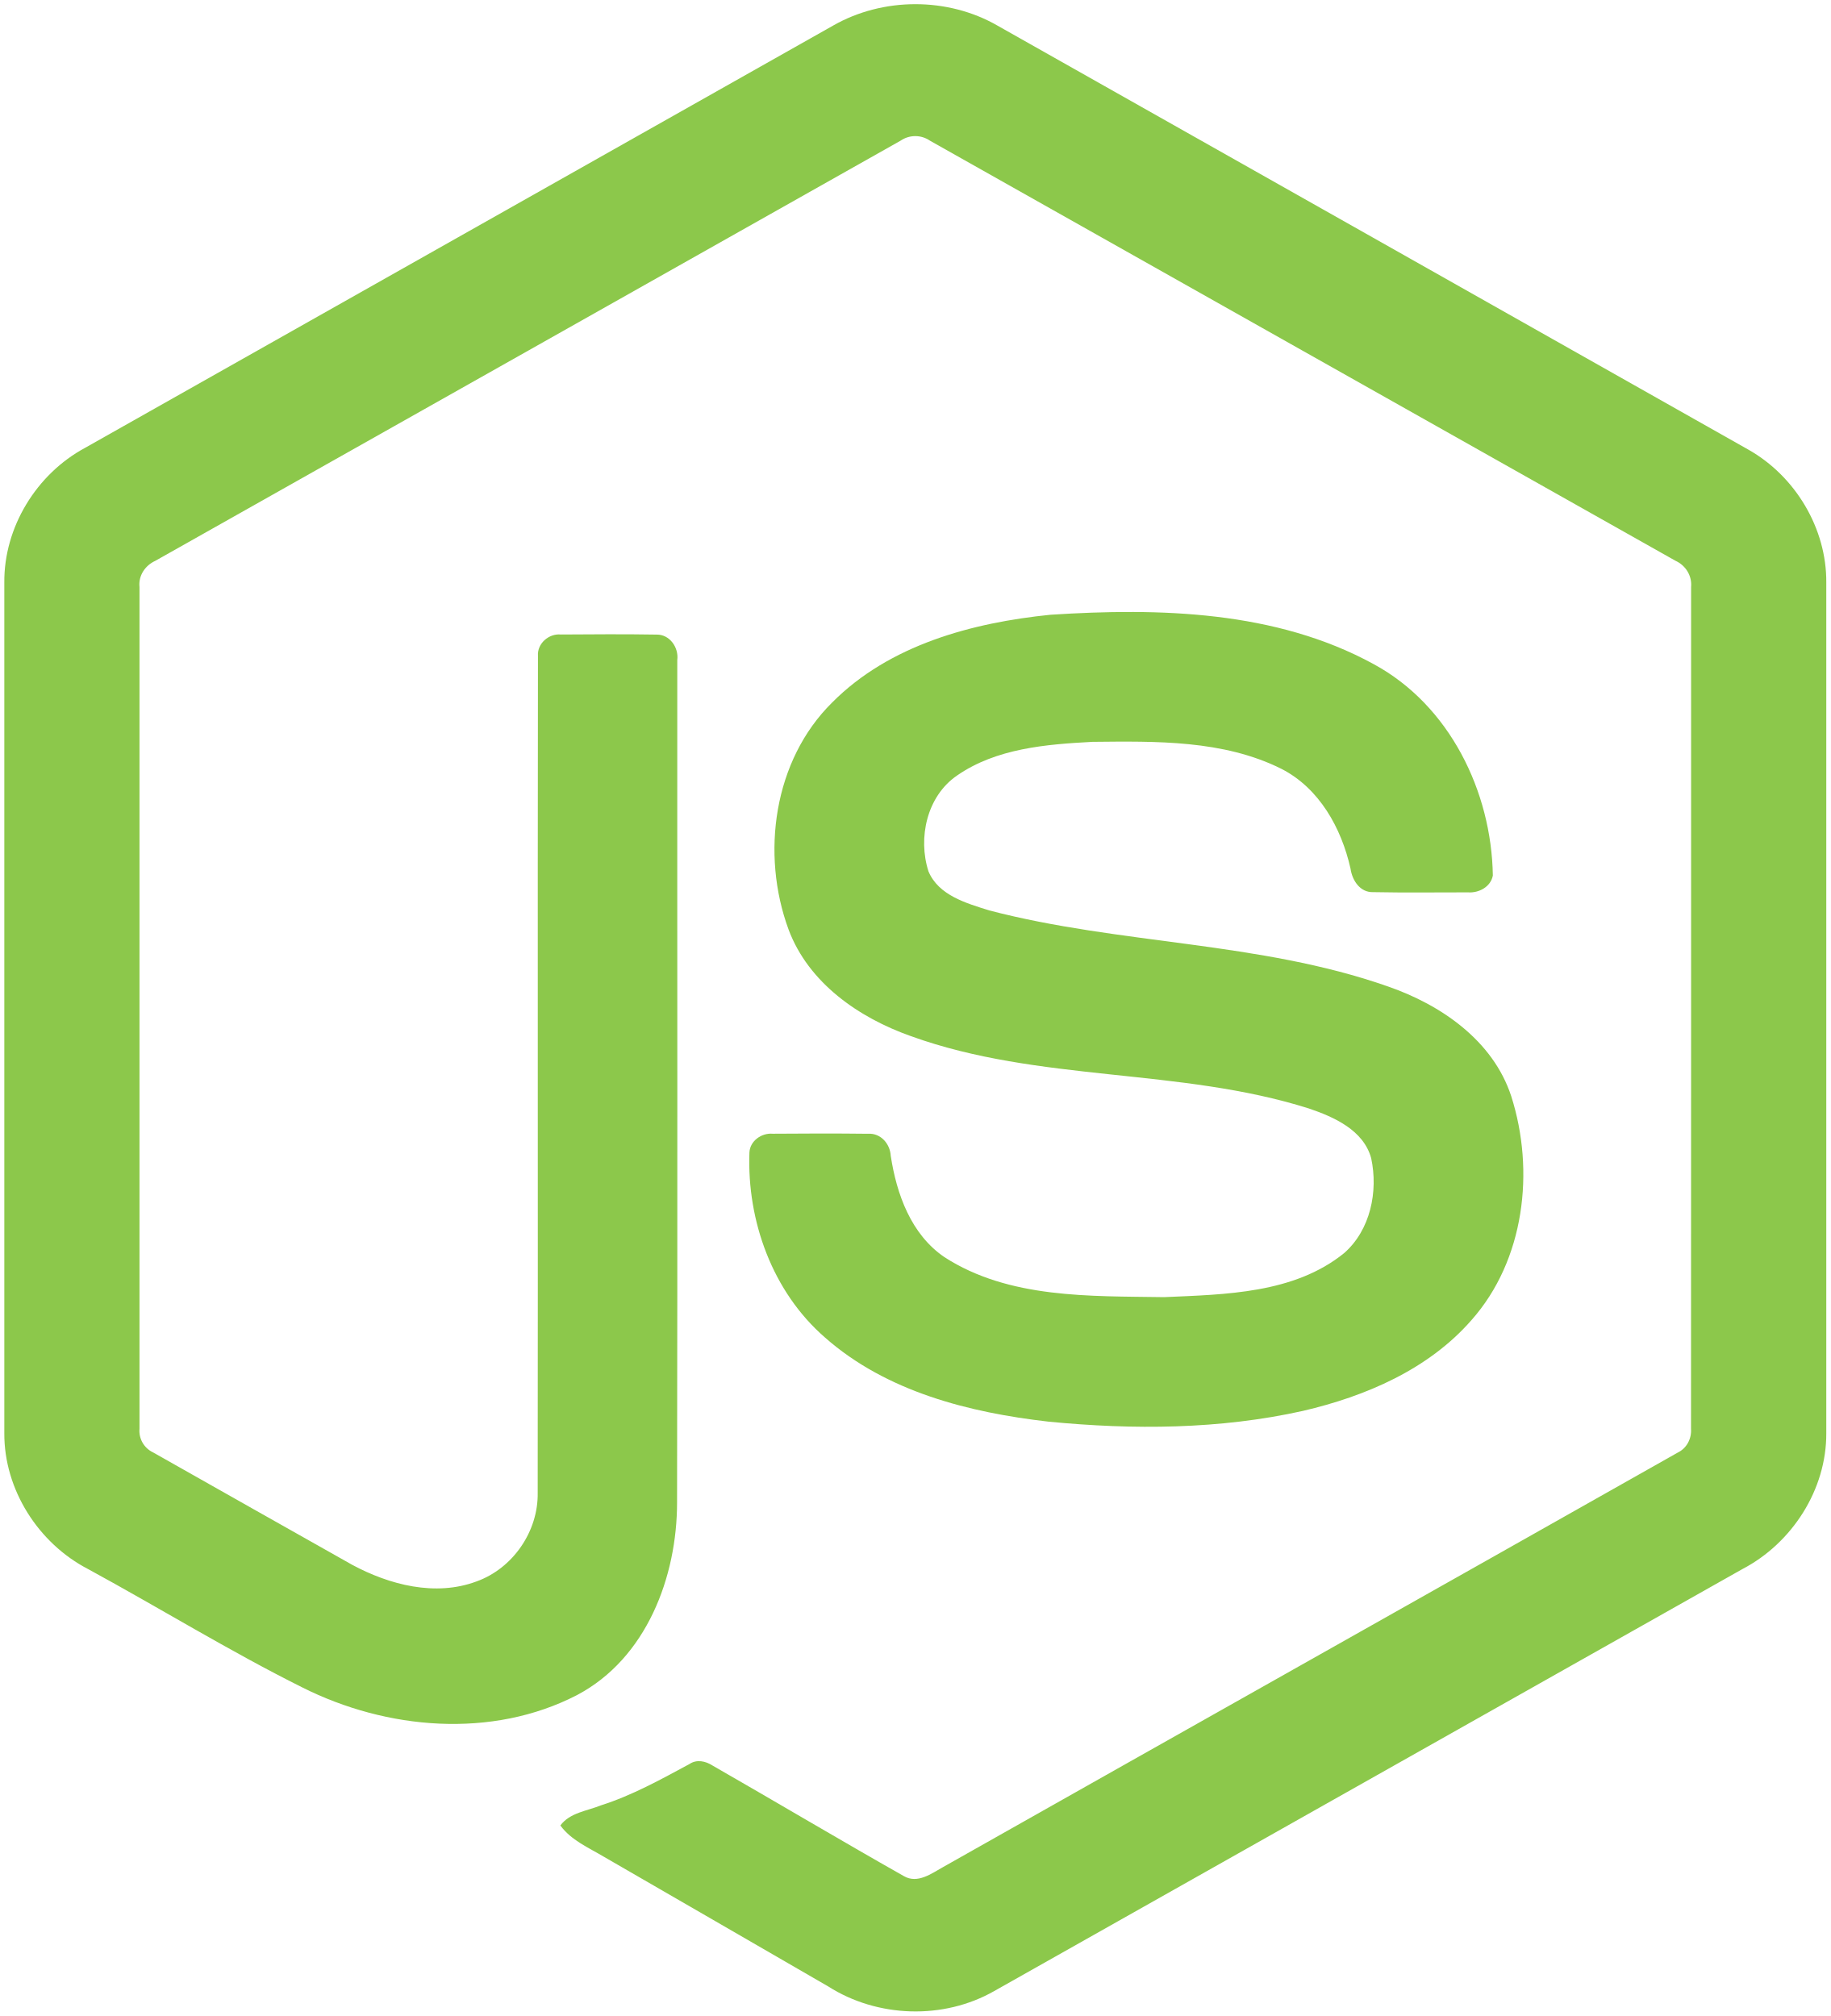
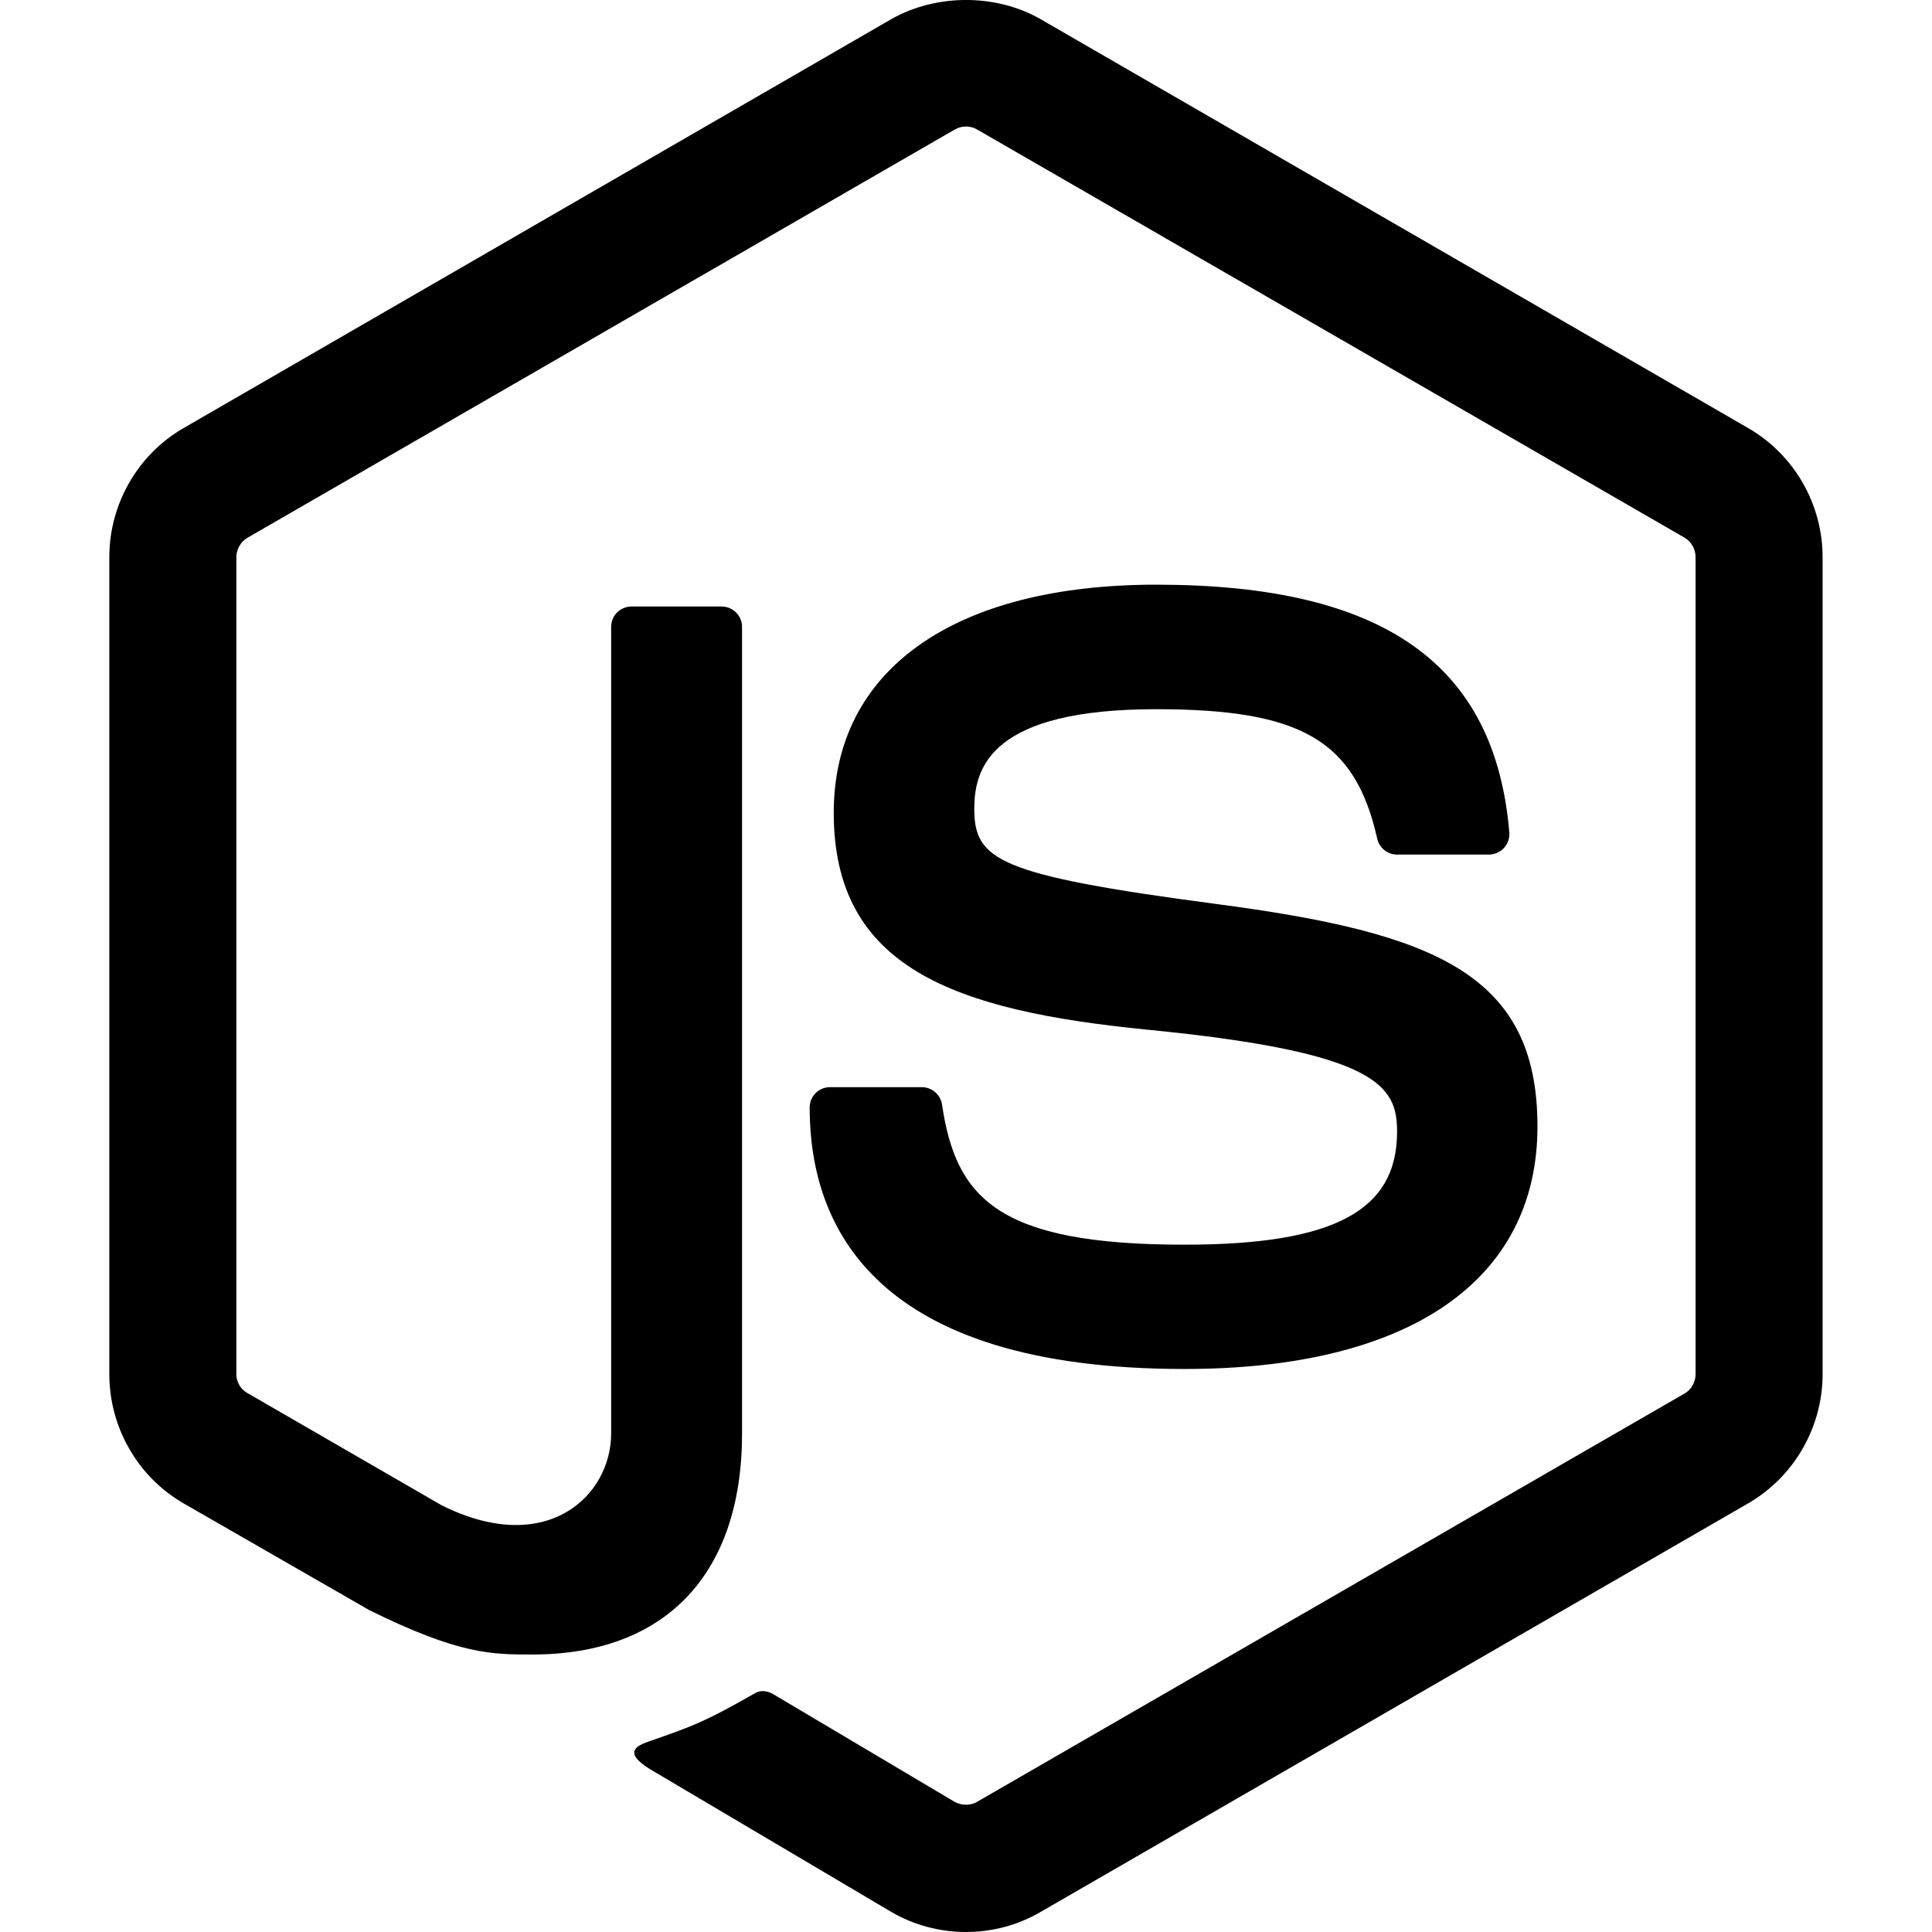
- <svg xmlns="http://www.w3.org/2000/svg" width="2270" height="2500" viewBox="0 0 256 282" preserveAspectRatio="xMinYMin meet">
-   <g fill="#8CC84B">
-     <path d="M116.504 3.58c6.962-3.985 16.03-4.003 22.986 0 34.995 19.774 70.001 39.517 104.99 59.303 6.581 3.707 10.983 11.031 10.916 18.614v118.968c.049 7.897-4.788 15.396-11.731 19.019-34.88 19.665-69.742 39.354-104.616 59.019-7.106 4.063-16.356 3.75-23.24-.646-10.457-6.062-20.932-12.094-31.39-18.15-2.137-1.274-4.546-2.288-6.055-4.36 1.334-1.798 3.719-2.022 5.657-2.807 4.365-1.388 8.374-3.616 12.384-5.778 1.014-.694 2.252-.428 3.224.193 8.942 5.127 17.805 10.403 26.777 15.481 1.914 1.105 3.852-.362 5.488-1.274 34.228-19.345 68.498-38.617 102.72-57.968 1.268-.61 1.969-1.956 1.866-3.345.024-39.245.006-78.497.012-117.742.145-1.576-.767-3.025-2.192-3.67-34.759-19.575-69.5-39.18-104.253-58.76a3.621 3.621 0 0 0-4.094-.006C91.2 39.257 56.465 58.88 21.712 78.454c-1.42.646-2.373 2.071-2.204 3.653.006 39.245 0 78.497 0 117.748a3.329 3.329 0 0 0 1.89 3.303c9.274 5.259 18.56 10.481 27.84 15.722 5.228 2.814 11.647 4.486 17.407 2.33 5.083-1.823 8.646-7.01 8.549-12.407.048-39.016-.024-78.038.036-117.048-.127-1.732 1.516-3.163 3.2-3 4.456-.03 8.918-.06 13.374.012 1.86-.042 3.14 1.823 2.91 3.568-.018 39.263.048 78.527-.03 117.79.012 10.464-4.287 21.85-13.966 26.97-11.924 6.177-26.662 4.867-38.442-1.056-10.198-5.09-19.93-11.097-29.947-16.55C5.368 215.886.555 208.357.604 200.466V81.497c-.073-7.74 4.504-15.197 11.29-18.85C46.768 42.966 81.636 23.27 116.504 3.58z" />
-     <path d="M146.928 85.99c15.21-.979 31.493-.58 45.18 6.913 10.597 5.742 16.472 17.793 16.659 29.566-.296 1.588-1.956 2.464-3.472 2.355-4.413-.006-8.827.06-13.24-.03-1.872.072-2.96-1.654-3.195-3.309-1.268-5.633-4.34-11.212-9.642-13.929-8.139-4.075-17.576-3.87-26.451-3.785-6.479.344-13.446.905-18.935 4.715-4.214 2.886-5.494 8.712-3.99 13.404 1.418 3.369 5.307 4.456 8.489 5.458 18.33 4.794 37.754 4.317 55.734 10.626 7.444 2.572 14.726 7.572 17.274 15.366 3.333 10.446 1.872 22.932-5.56 31.318-6.027 6.901-14.805 10.657-23.56 12.697-11.647 2.597-23.734 2.663-35.562 1.51-11.122-1.268-22.696-4.19-31.282-11.768-7.342-6.375-10.928-16.308-10.572-25.895.085-1.619 1.697-2.748 3.248-2.615 4.444-.036 8.888-.048 13.332.006 1.775-.127 3.091 1.407 3.182 3.08.82 5.367 2.837 11 7.517 14.182 9.032 5.827 20.365 5.428 30.707 5.591 8.568-.38 18.186-.495 25.178-6.158 3.689-3.23 4.782-8.634 3.785-13.283-1.08-3.925-5.186-5.754-8.712-6.95-18.095-5.724-37.736-3.647-55.656-10.12-7.275-2.571-14.31-7.432-17.105-14.906-3.9-10.578-2.113-23.662 6.098-31.765 8.006-8.06 19.563-11.164 30.551-12.275z" />
-   </g>
+ <svg xmlns="http://www.w3.org/2000/svg" role="img" viewBox="0 0 24 24">
+   <path d="M11.998,24c-0.321,0-0.641-0.084-0.922-0.247l-2.936-1.737c-0.438-0.245-0.224-0.332-0.08-0.383 c0.585-0.203,0.703-0.25,1.328-0.604c0.065-0.037,0.151-0.023,0.218,0.017l2.256,1.339c0.082,0.045,0.197,0.045,0.272,0l8.795-5.076 c0.082-0.047,0.134-0.141,0.134-0.238V6.921c0-0.099-0.053-0.192-0.137-0.242l-8.791-5.072c-0.081-0.047-0.189-0.047-0.271,0 L3.075,6.68C2.99,6.729,2.936,6.825,2.936,6.921v10.15c0,0.097,0.054,0.189,0.139,0.235l2.409,1.392 c1.307,0.654,2.108-0.116,2.108-0.89V7.787c0-0.142,0.114-0.253,0.256-0.253h1.115c0.139,0,0.255,0.112,0.255,0.253v10.021 c0,1.745-0.95,2.745-2.604,2.745c-0.508,0-0.909,0-2.026-0.551L2.28,18.675c-0.57-0.329-0.922-0.945-0.922-1.604V6.921 c0-0.659,0.353-1.275,0.922-1.603l8.795-5.082c0.557-0.315,1.296-0.315,1.848,0l8.794,5.082c0.57,0.329,0.924,0.944,0.924,1.603 v10.15c0,0.659-0.354,1.273-0.924,1.604l-8.794,5.078C12.643,23.916,12.324,24,11.998,24z M19.099,13.993 c0-1.9-1.284-2.406-3.987-2.763c-2.731-0.361-3.009-0.548-3.009-1.187c0-0.528,0.235-1.233,2.258-1.233 c1.807,0,2.473,0.389,2.747,1.607c0.024,0.115,0.129,0.199,0.247,0.199h1.141c0.071,0,0.138-0.031,0.186-0.081 c0.048-0.054,0.074-0.123,0.067-0.196c-0.177-2.098-1.571-3.076-4.388-3.076c-2.508,0-4.004,1.058-4.004,2.833 c0,1.925,1.488,2.457,3.895,2.695c2.88,0.282,3.103,0.703,3.103,1.269c0,0.983-0.789,1.402-2.642,1.402 c-2.327,0-2.839-0.584-3.011-1.742c-0.02-0.124-0.126-0.215-0.253-0.215h-1.137c-0.141,0-0.254,0.112-0.254,0.253 c0,1.482,0.806,3.248,4.655,3.248C17.501,17.007,19.099,15.91,19.099,13.993z" />
</svg>
